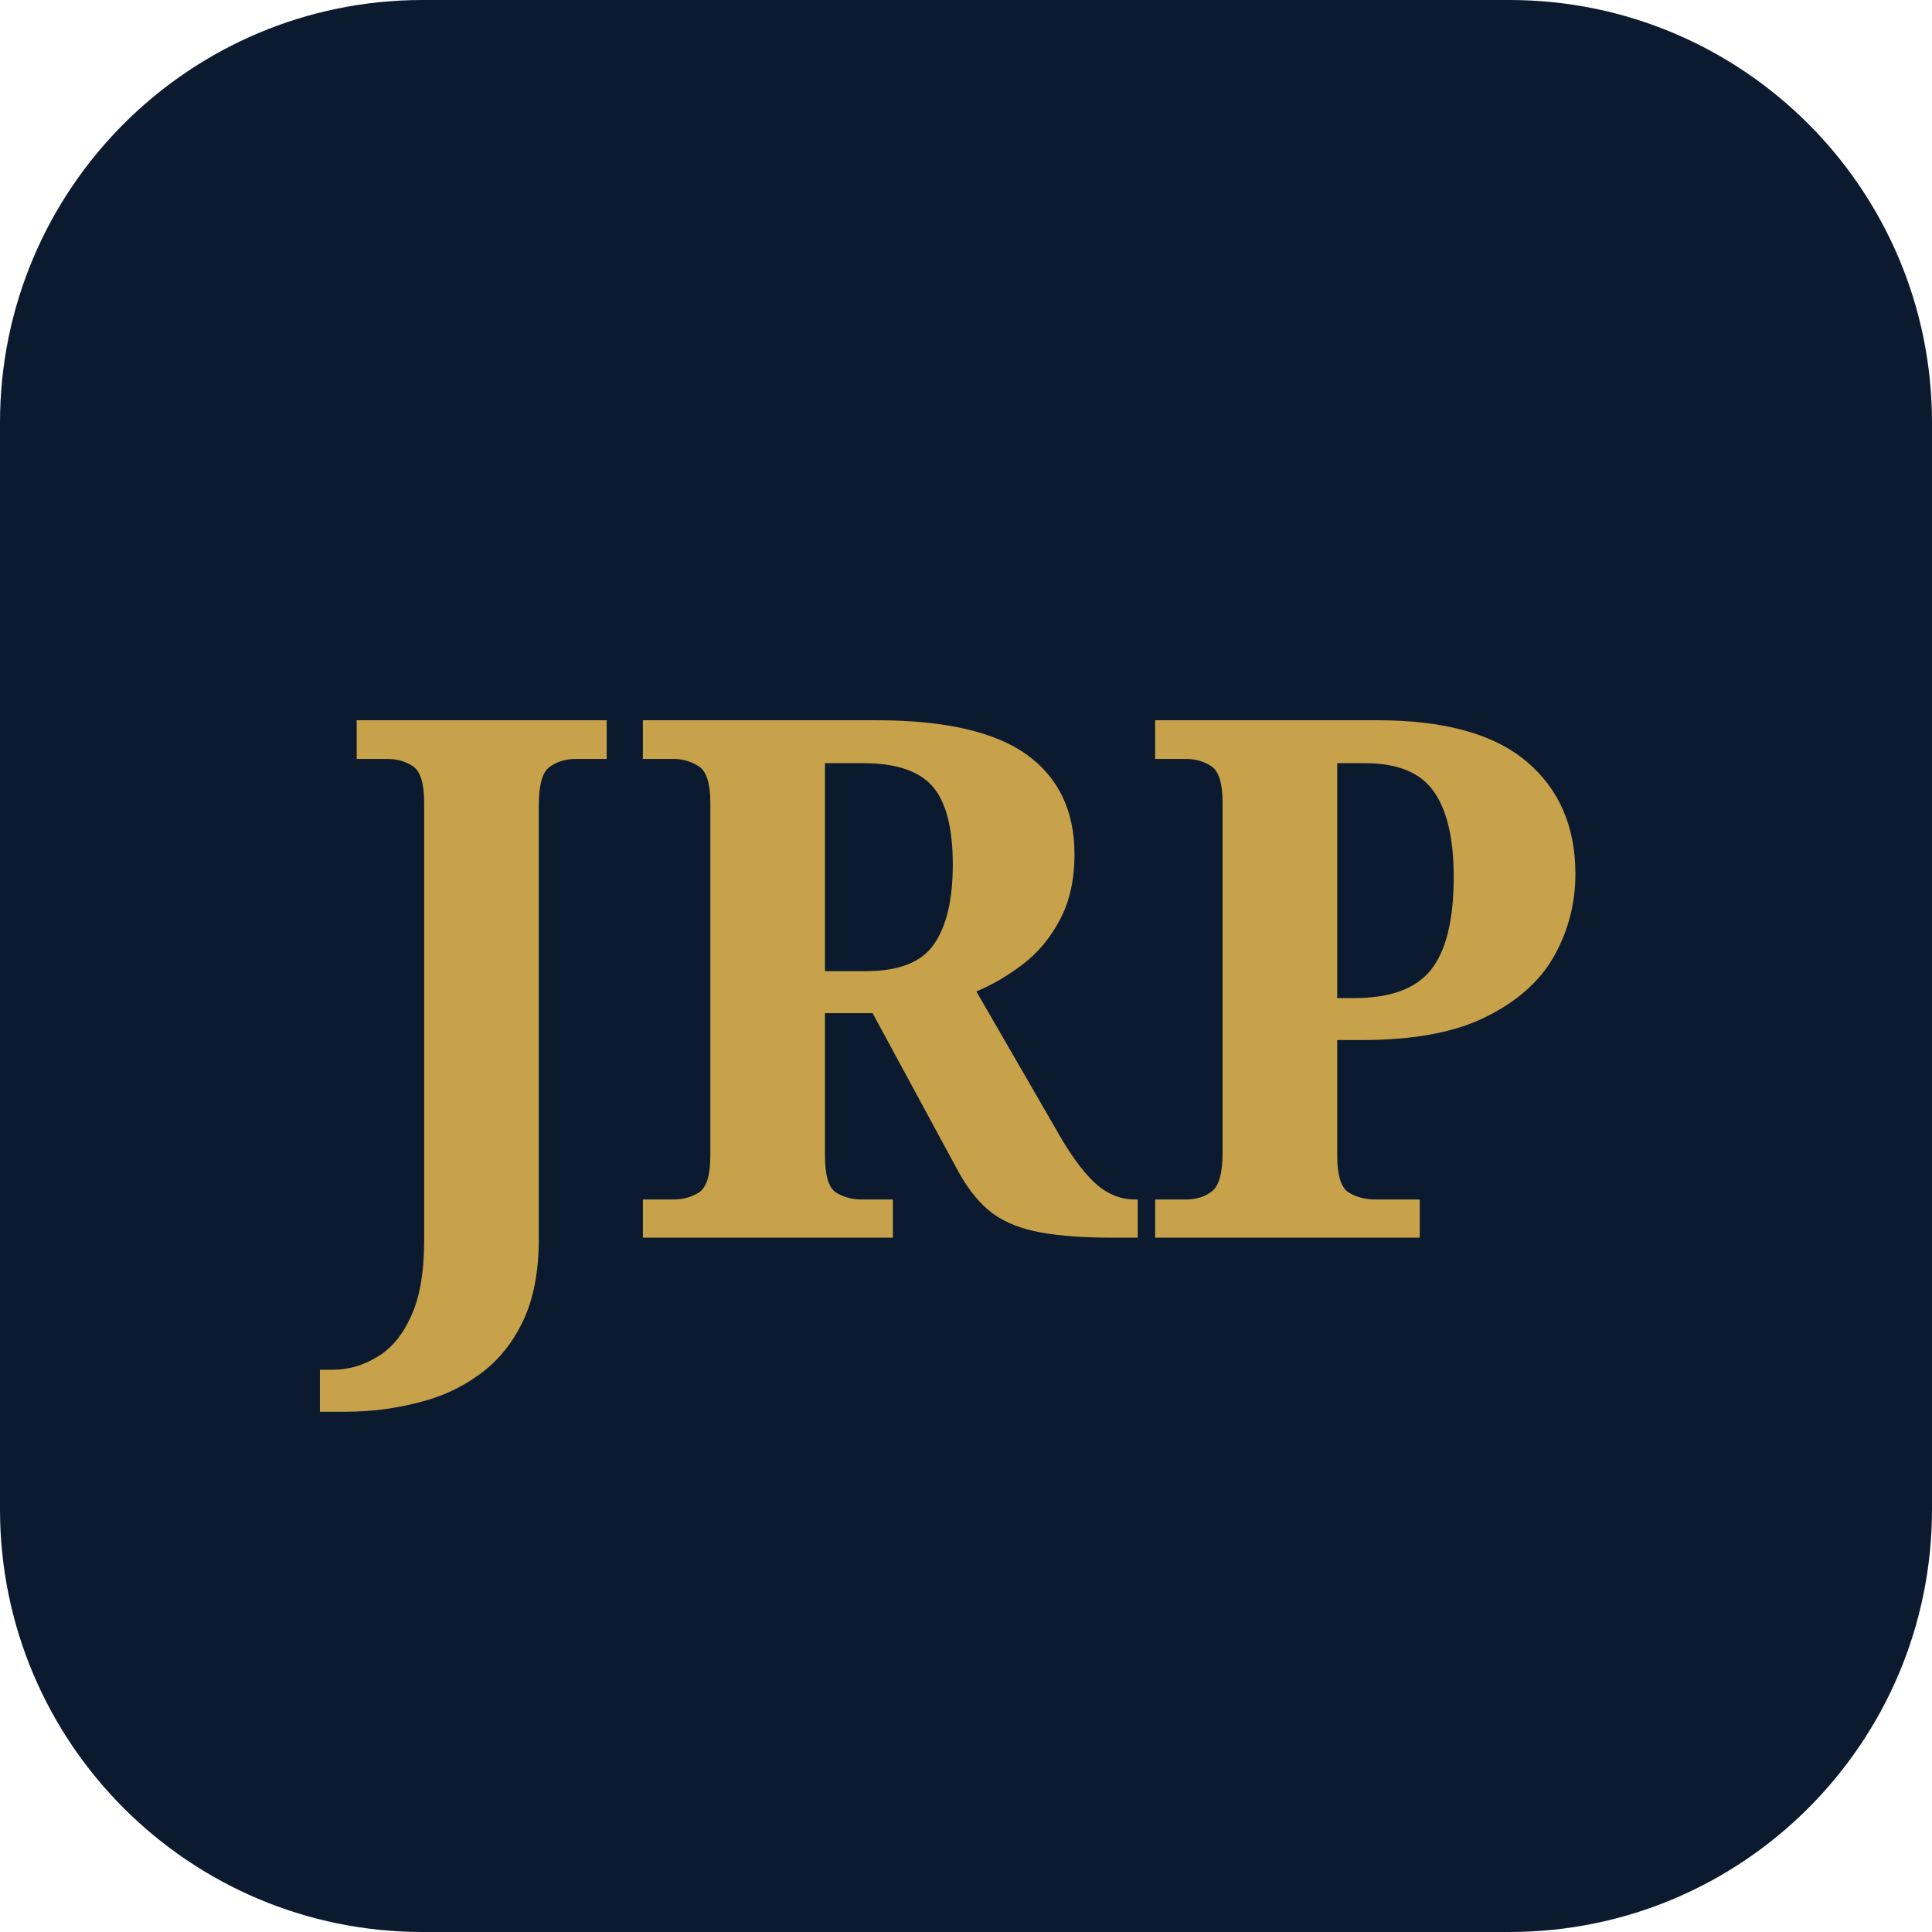
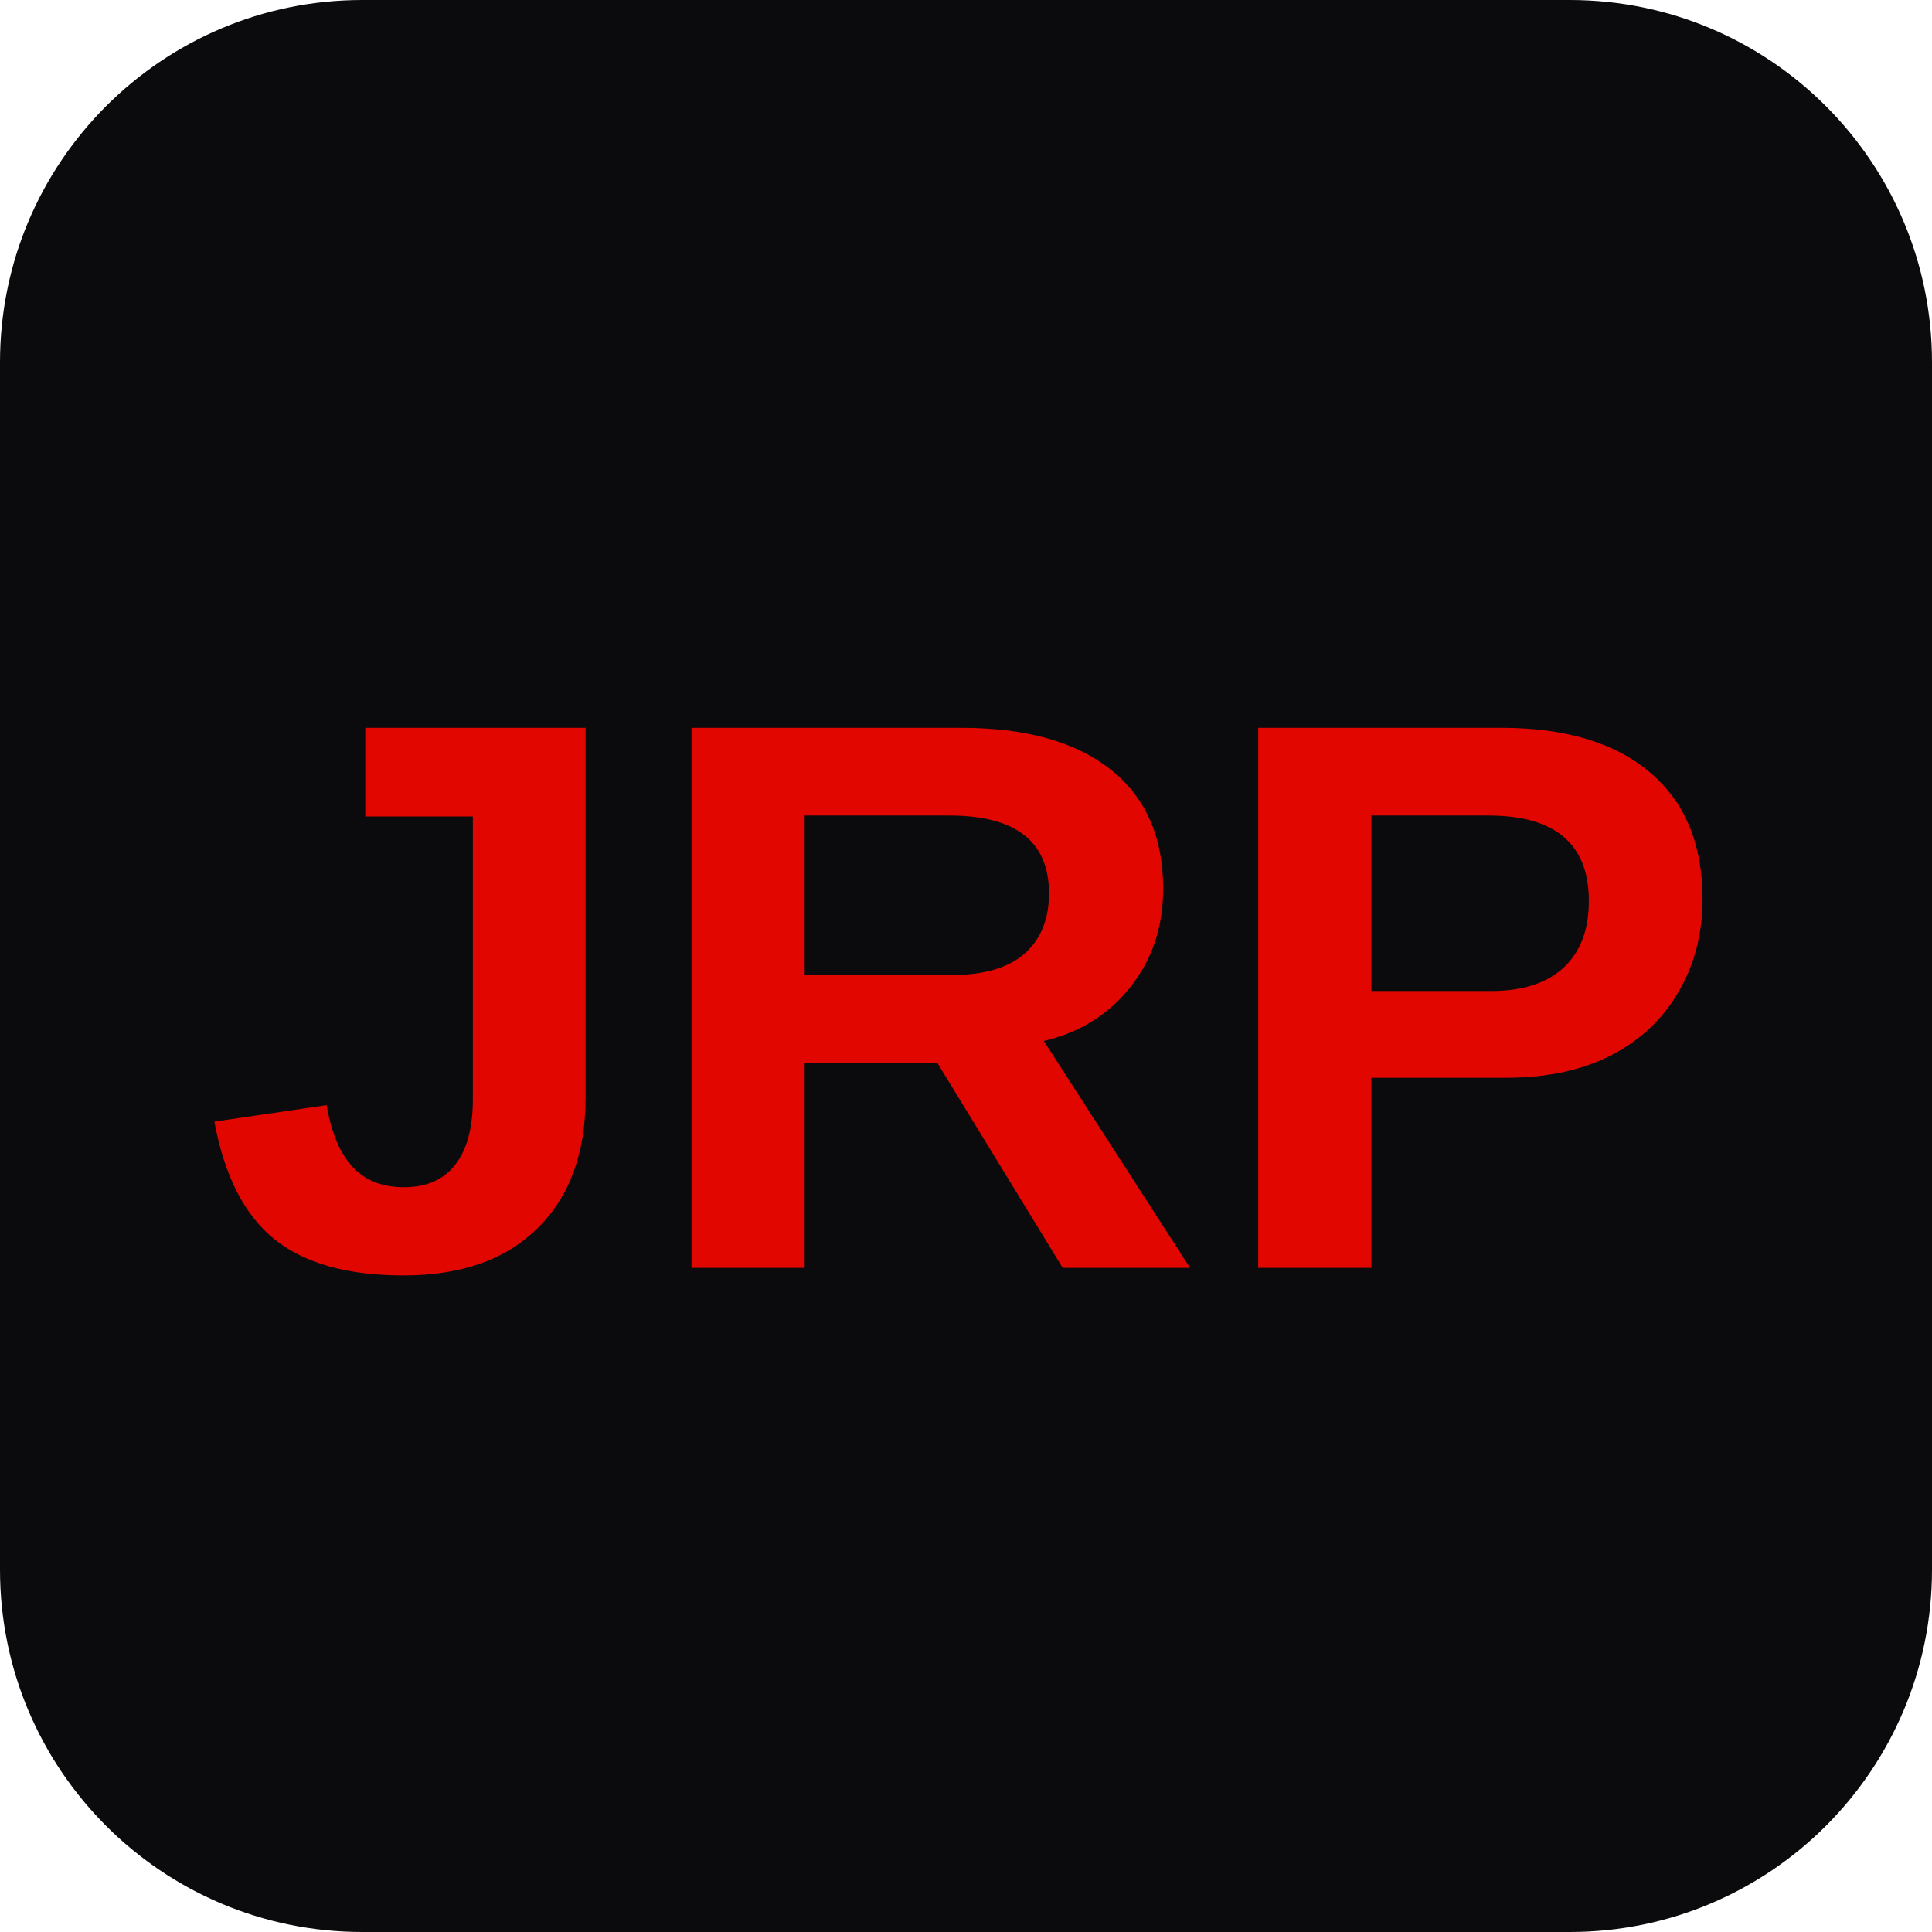
<svg xmlns="http://www.w3.org/2000/svg" viewBox="0 0 64 64">
-   <rect width="64" height="64" rx="14" fill="#0b1a2e" />
-   <text x="32" y="41" text-anchor="middle" font-family="Georgia,serif" font-weight="700" font-size="24" fill="#c8a24a">JRP</text>
+   <rect width="64" height="64" rx="12" fill="#0b0b0d" />
+   <text x="32" y="42" text-anchor="middle" font-family="Arial,Helvetica,sans-serif" font-weight="700" font-size="26" fill="#e10600">JRP</text>
</svg>
